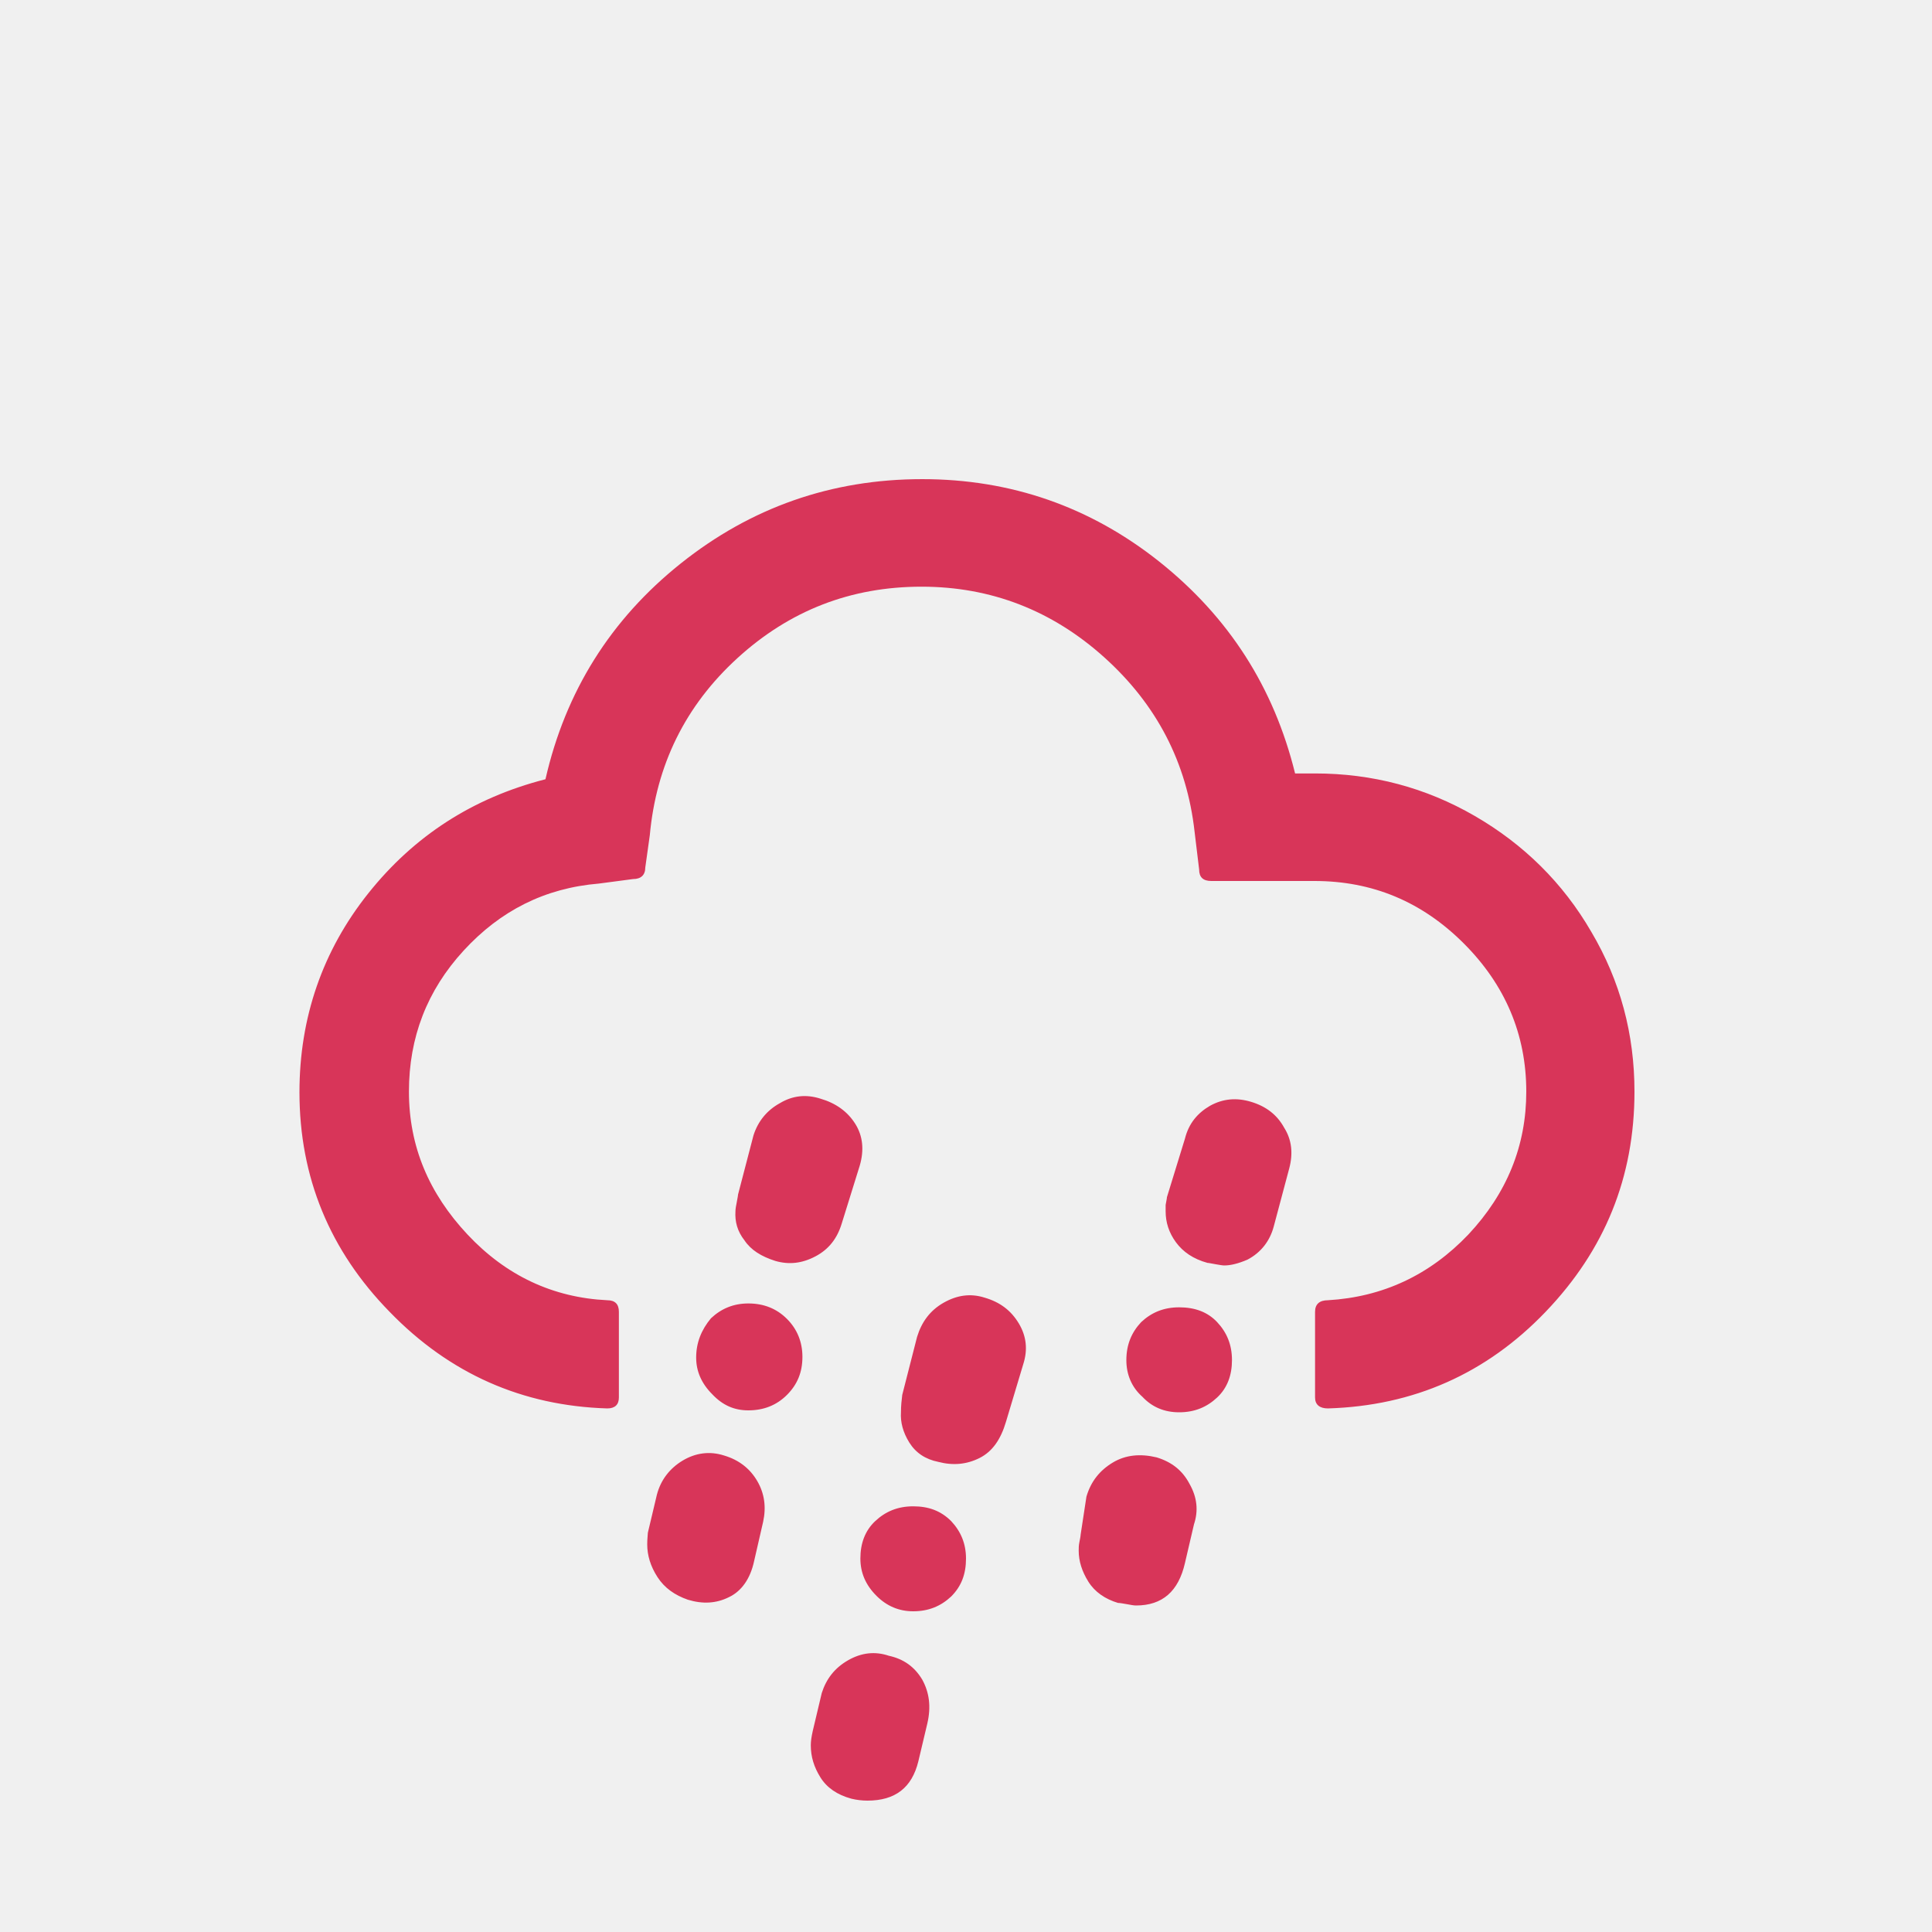
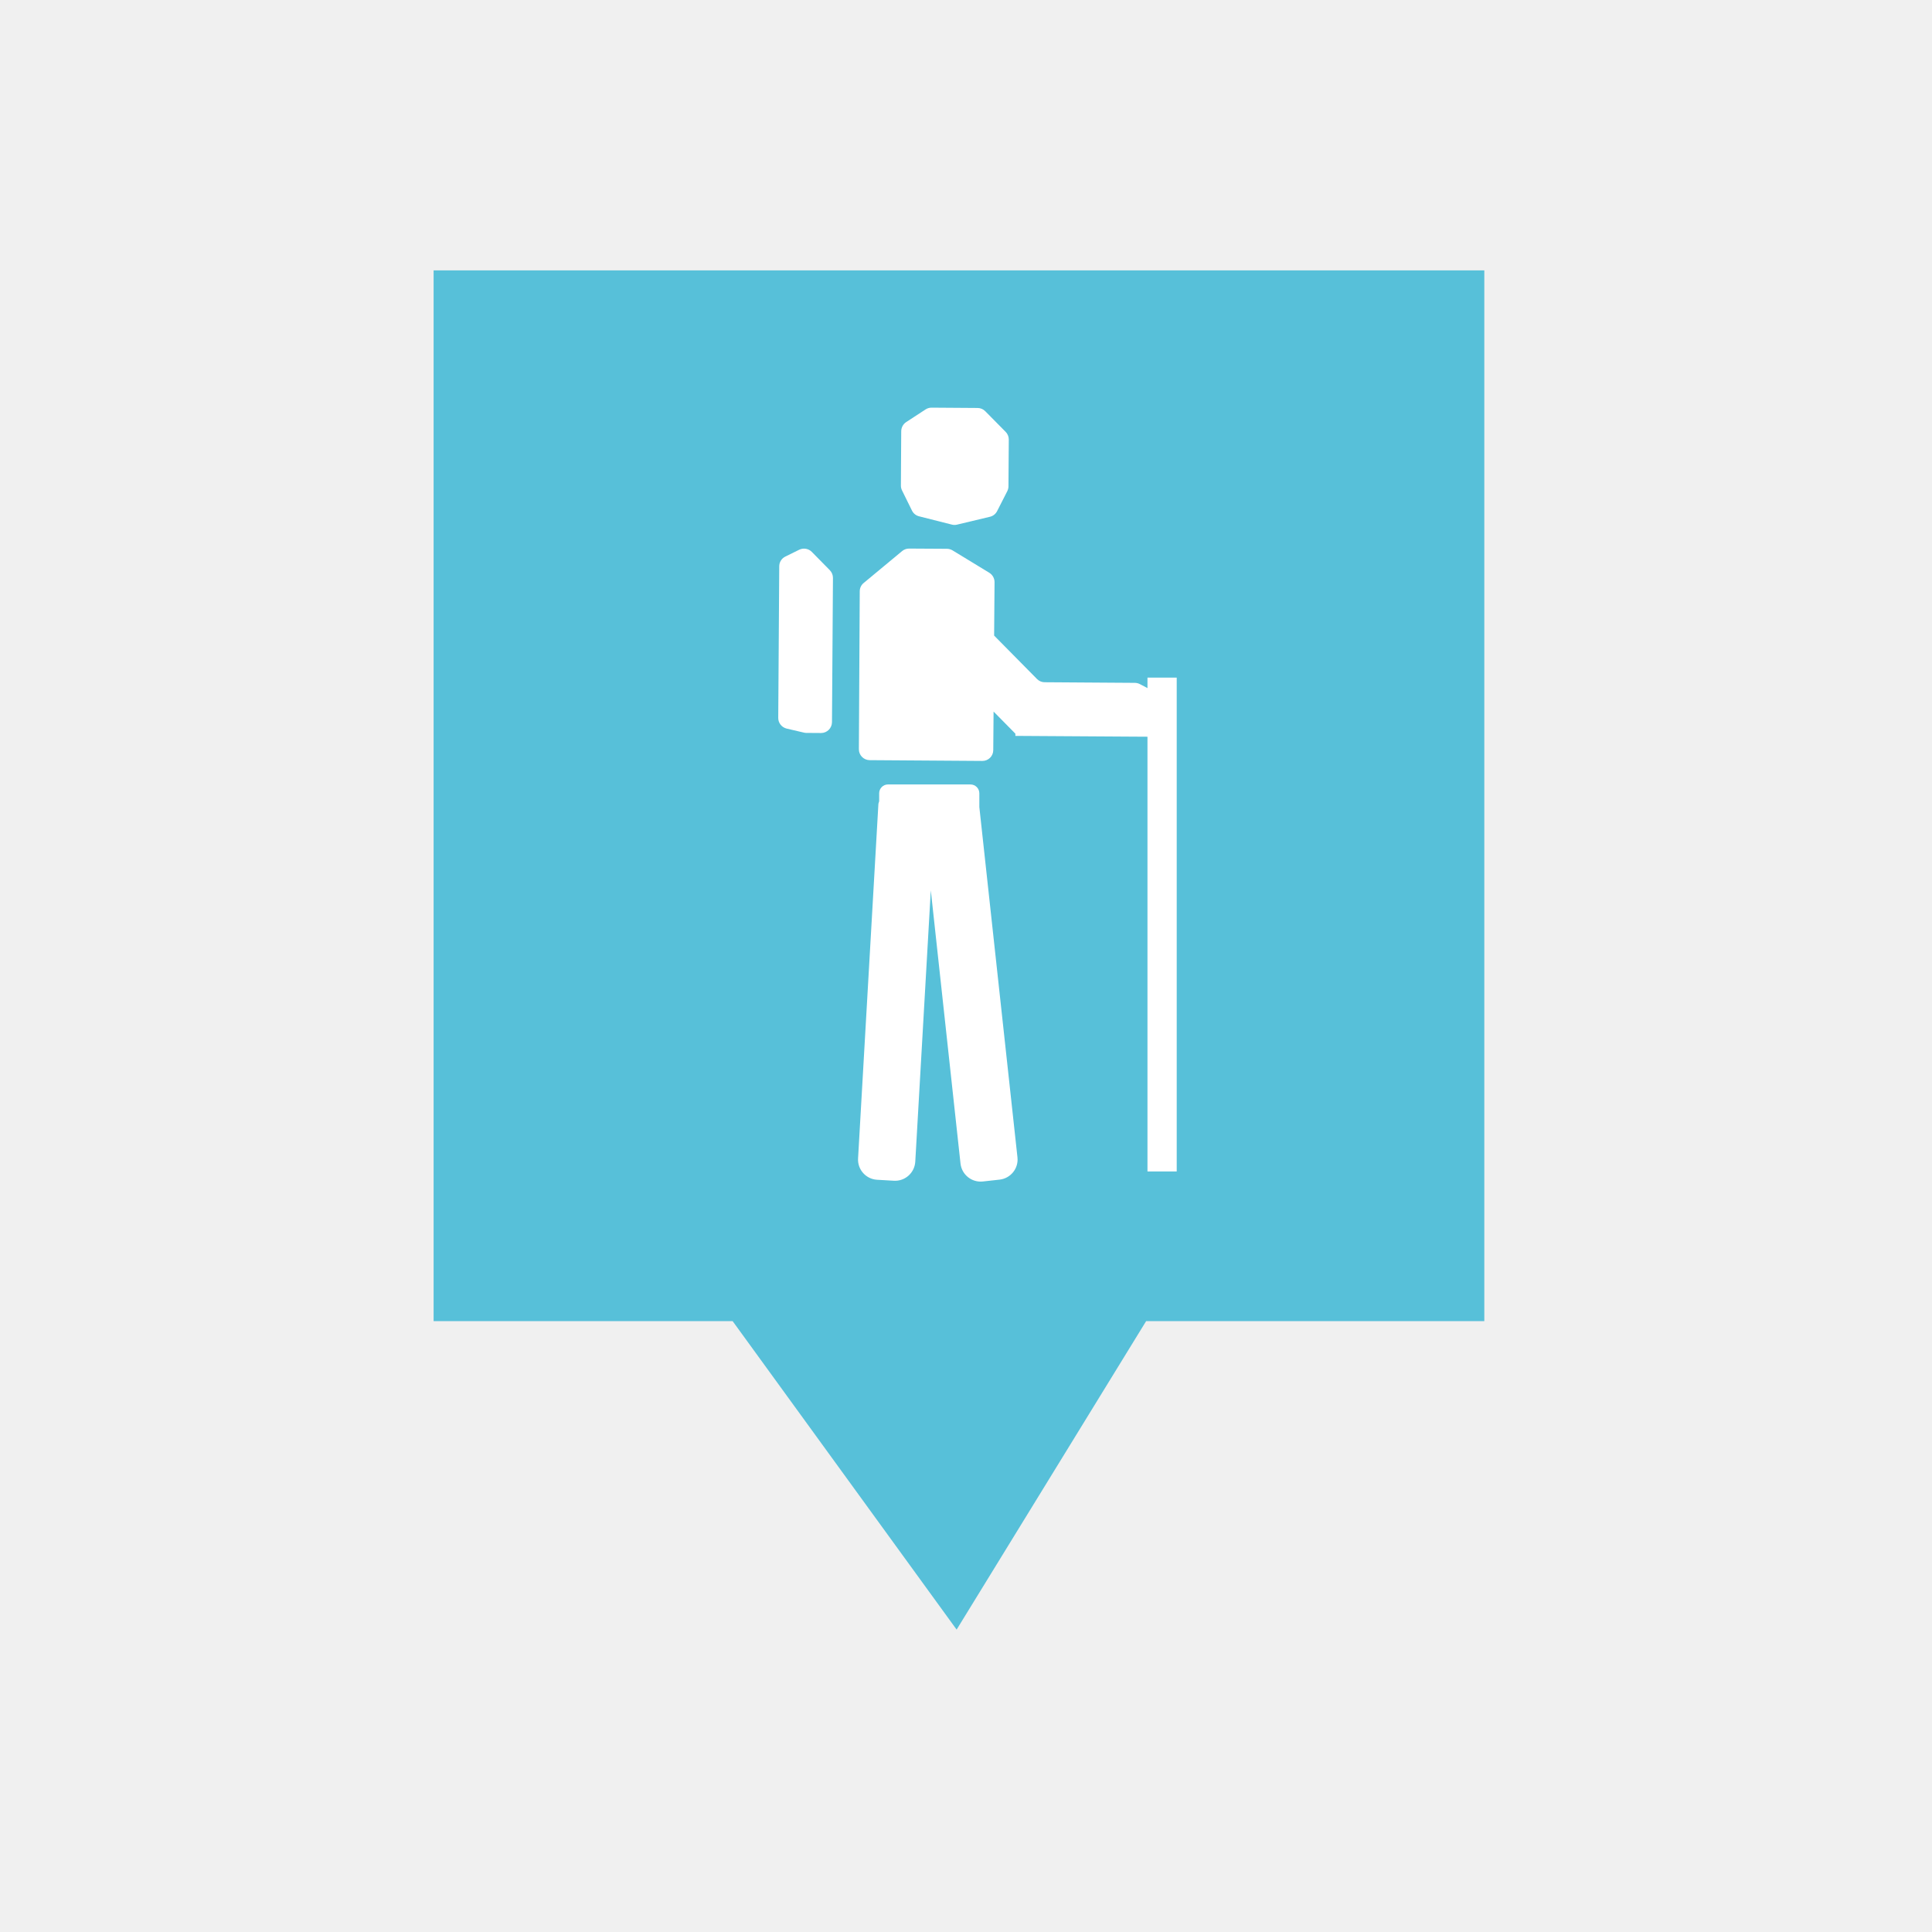
<svg xmlns="http://www.w3.org/2000/svg" version="1.1" id="Layer_1" x="0px" y="0px" width="2208px" height="2208px" viewBox="0 0 2208 2208" enable-background="new 0 0 2208 2208" xml:space="preserve">
-   <path fill="#D83559" d="M342.24,1248.256c0,97.152,34.592,181.056,103.04,250.976c68.448,70.656,151.616,107.456,248.768,110.4  c8.832,0,13.248-4.416,13.248-12.512v-97.889c0-8.832-4.416-13.248-13.248-13.248c-61.824-2.943-115.552-27.968-159.712-75.071  c-44.16-47.104-66.976-100.832-66.976-163.393c0-61.823,20.607-115.552,62.56-161.184s92.736-71.393,154.561-76.544l39.008-5.152  c8.832,0,13.983-4.416,13.983-13.248l5.152-36.8c7.36-80.224,40.479-147.936,100.096-202.4  c59.616-54.464,129.536-81.695,210.496-81.695c79.488,0,149.408,27.231,209.024,80.96c59.615,53.728,94.207,119.968,103.039,199.456  l5.152,42.688c0,8.832,4.416,13.248,13.984,13.248h117.76c66.24,0,122.912,23.553,170.752,71.393  c47.104,47.104,71.393,103.775,71.393,169.279c0,61.824-22.08,116.288-66.24,163.393c-44.16,46.367-97.889,71.392-160.448,75.071  c-9.568,0-14.72,4.416-14.72,13.248v97.889c0,8.096,5.151,12.512,14.72,12.512c97.888-2.944,181.056-39.744,248.768-110.4  c67.712-70.655,101.568-153.823,101.568-251.712c0-65.504-16.192-126.592-49.313-182.527  c-32.384-55.937-77.279-100.097-133.216-132.48c-55.936-32.384-117.023-48.576-182.527-48.576h-22.816  c-24.288-98.624-75.809-178.848-155.296-242.144c-78.752-62.56-169.28-94.208-270.849-94.208c-103.775,0-195.775,32.384-276,96.416  c-80.224,64.032-131.743,146.464-154.56,246.56c-83.168,21.345-150.144,64.769-202.399,130.272  C368.735,1086.336,342.24,1162.88,342.24,1248.256z M739.68,1764.928c0,12.512,3.681,25.024,11.776,37.536  s19.872,20.608,34.592,25.76c16.928,5.152,32.384,4.416,47.104-2.943c13.983-6.624,24.288-20.608,28.704-41.217l10.304-44.896  c3.68-16.928,1.472-32.384-6.624-46.368c-8.096-13.983-20.608-24.288-38.272-29.439c-16.191-5.152-32.384-2.944-47.104,5.888  s-25.024,22.08-29.44,39.008l-10.304,43.424C740.416,1753.888,739.68,1758.304,739.68,1764.928z M795.616,1551.488  c0,15.456,5.888,29.439,18.399,41.951c11.776,12.513,25.024,18.4,41.217,18.4c17.664,0,32.384-5.888,44.16-17.664  c11.775-11.775,17.663-25.76,17.663-43.424c0-16.928-5.888-31.648-17.663-43.424c-11.776-11.776-26.496-17.664-44.16-17.664  c-16.929,0-30.912,5.888-42.688,16.928C801.504,1519.84,795.616,1534.56,795.616,1551.488z M840.512,1384.416  c-0.735,11.776,2.208,22.815,10.305,33.12c7.359,11.04,19.136,18.399,35.327,23.552c15.456,4.416,30.177,2.944,45.633-5.152  c15.456-8.096,25.023-20.607,30.176-37.535l20.607-66.24c5.152-17.664,3.681-33.856-5.151-47.84  c-8.832-13.984-22.08-23.553-39.744-28.704c-16.192-5.152-31.648-3.68-46.368,5.151c-14.72,8.097-25.024,20.608-30.176,36.801  l-17.664,67.712c0,1.472-0.736,4.416-1.472,8.832C841.248,1377.792,840.512,1381.472,840.512,1384.416z M926.624,1994.56  c0,13.248,3.68,25.024,11.04,36.801c7.36,11.775,19.136,19.872,35.328,24.288c5.888,1.472,12.512,2.208,18.399,2.208  c31.648,0,50.784-14.721,58.145-44.896l10.304-43.424c4.416-19.136,2.208-35.328-5.888-50.048  c-8.832-14.721-21.345-23.553-38.272-27.232c-15.456-5.152-30.912-3.68-46.368,5.152s-25.023,21.344-30.176,37.536l-10.304,43.424  C927.36,1984.992,926.624,1990.144,926.624,1994.56z M983.296,1781.12c0,16.191,5.888,30.176,18.4,42.688  c11.775,11.776,25.76,17.664,41.952,17.664c17.663,0,31.647-5.888,43.424-16.928c11.775-11.776,16.928-25.76,16.928-43.424  c0-16.928-5.888-30.912-16.928-42.688c-11.776-11.775-25.761-16.928-43.424-16.928c-17.664,0-31.648,5.888-43.425,16.928  C988.448,1749.472,983.296,1764.192,983.296,1781.12z M1029.664,1614.048c-0.736,11.04,2.208,22.816,9.568,34.592  c7.359,11.776,18.399,19.137,33.119,22.08c16.929,4.416,32.385,2.944,47.104-4.416c14.72-7.359,24.288-21.344,30.176-41.216  l19.872-66.24c5.152-16.191,3.68-31.647-5.152-46.367c-8.832-14.721-21.344-24.288-39.008-29.44  c-16.191-5.152-31.647-2.944-47.104,5.888s-25.024,22.08-30.176,39.009l-16.929,66.239  C1030.4,1600.063,1029.664,1606.688,1029.664,1614.048z M1232.8,1772.288c0,11.775,3.68,23.552,11.04,35.328  c7.36,11.775,19.137,19.872,33.855,24.288c2.209,0,5.889,0.735,10.305,1.472s7.359,1.472,10.304,1.472  c30.176,0,48.576-16.191,55.937-48.575l10.304-44.16c5.151-15.456,3.68-30.912-5.152-46.368  c-8.096-15.456-20.608-25.024-37.536-30.176c-18.399-4.416-35.328-2.944-50.048,5.888s-25.024,21.344-30.176,39.008l-6.624,43.424  c0,1.473-0.736,5.152-1.472,8.832C1232.8,1766.4,1232.8,1769.344,1232.8,1772.288z M1287.264,1554.432  c0,16.192,5.889,30.912,18.4,41.952c11.04,11.776,25.023,17.664,41.952,17.664c17.664,0,31.647-5.888,43.424-16.928  s16.928-25.76,16.928-42.688c0-17.664-5.888-31.647-16.928-43.424c-11.04-11.775-25.76-16.928-43.424-16.928  s-31.648,5.888-43.425,16.928C1293.152,1522.784,1287.264,1536.768,1287.264,1554.432z M1332.16,1384.416  c0,12.512,3.68,24.288,11.775,35.328c8.097,11.04,19.873,19.136,36.064,23.552c1.472,0,4.416,0.736,8.832,1.472  c4.416,0.736,8.096,1.473,10.304,1.473c7.36,0,16.192-2.208,26.496-6.624c15.456-8.097,25.761-21.345,30.177-38.272l17.663-66.24  c4.416-16.928,2.944-32.384-5.888-46.367c-8.096-14.721-20.607-24.288-37.536-29.44c-16.928-5.151-32.384-3.68-47.104,4.416  c-13.984,8.096-24.288,19.872-28.704,37.536l-20.608,66.976c0,1.473-0.735,4.416-1.472,8.832  C1332.16,1379.264,1332.16,1382.208,1332.16,1384.416z" />
+   <g>
+     <polygon fill="#57C0D9" points="1696.351,309.024 1691.025,309.024 495.546,309.024 495.546,1480.135 495.546,1509.83    837.275,1509.83 1093.285,1862.395 1309.877,1509.83 1696.351,1509.83  " />
+     <polygon fill="#FFFFFF" points="1319.971,779.406 1319.083,779.591 1319.971,785.545  " />
+     <path fill="#FFFFFF" d="M1319.971,790.87l-17.306-9.06c-1.774-0.924-3.736-1.369-5.696-1.405l-103.023-0.703   c-3.328,0-6.436-1.295-8.766-3.662l-49.035-49.664l0.48-61.053c0-4.326-2.256-8.431-5.99-10.724l-42.009-25.591   c-1.922-1.146-4.142-1.812-6.397-1.812l-43.229-0.259c-2.885-0.037-5.73,0.999-7.986,2.848l-43.931,36.462   c-2.851,2.293-4.513,5.769-4.513,9.467l-0.999,180.536c-0.037,6.878,5.512,12.462,12.351,12.499l128.726,0.887   c6.879,0.074,12.501-5.473,12.501-12.314l0.368-44.117l24.925,25.294v2.515l134.162,0.85l25.368,0.147V790.87z" />
+     <path fill="#FFFFFF" d="M1152.527,555.753c0,1.922-0.481,3.808-1.331,5.546l-11.649,22.854c-1.627,3.254-4.659,5.62-8.173,6.435   l-37.607,8.986c-1.961,0.481-4.031,0.481-5.954-0.037l-37.425-9.467c-3.587-0.889-6.545-3.292-8.134-6.545l-11.353-23.039   c-0.852-1.701-1.333-3.624-1.295-5.547l0.149-27.809l0.221-34.392c0.074-4.179,2.183-8.061,5.66-10.353l22.149-14.46   c2.07-1.368,4.437-2.033,6.877-2.033l52.587,0.369c3.29,0,6.432,1.332,8.726,3.662l23.335,23.63c2.33,2.366,3.587,5.472,3.587,8.8   l-0.187,25.59L1152.527,555.753z" />
+     <path fill="#FFFFFF" d="M889.602,792.424l0.961-145.258c0-4.696,2.7-8.986,6.916-11.057l15.901-7.84   c4.807-2.329,10.613-1.368,14.348,2.404l20.598,20.931c2.293,2.33,3.624,5.51,3.624,8.802l-1.109,164.966   c-0.074,6.841-5.66,12.389-12.499,12.352l-16.901-0.111c-0.924,0-1.849-0.147-2.772-0.37l-19.675-4.585   c-5.656-1.405-9.614-6.435-9.577-12.204L889.602,792.424z" />
+     <path fill="#FFFFFF" d="M1003.87,919.042c0.073-1.146,0.591-2.146,0.886-3.254v-9.171c0-5.547,4.476-10.095,10.059-10.095h94.299   c5.62,0,10.133,4.548,10.133,10.095v15.753l43.561,400.306c1.406,12.684-7.766,24.074-20.485,25.479l-19.081,2.108   c-12.722,1.368-24.111-7.803-25.518-20.487l-33.947-312.219l-17.75,310.111c-0.776,12.722-11.687,22.483-24.406,21.744   l-19.23-1.109c-12.72-0.703-22.483-11.648-21.745-24.37L1003.87,919.042z" />
+     <rect x="1311.393" y="774.415" fill="#FFFFFF" width="33.429" height="564.383" />
+   </g>
</svg>
